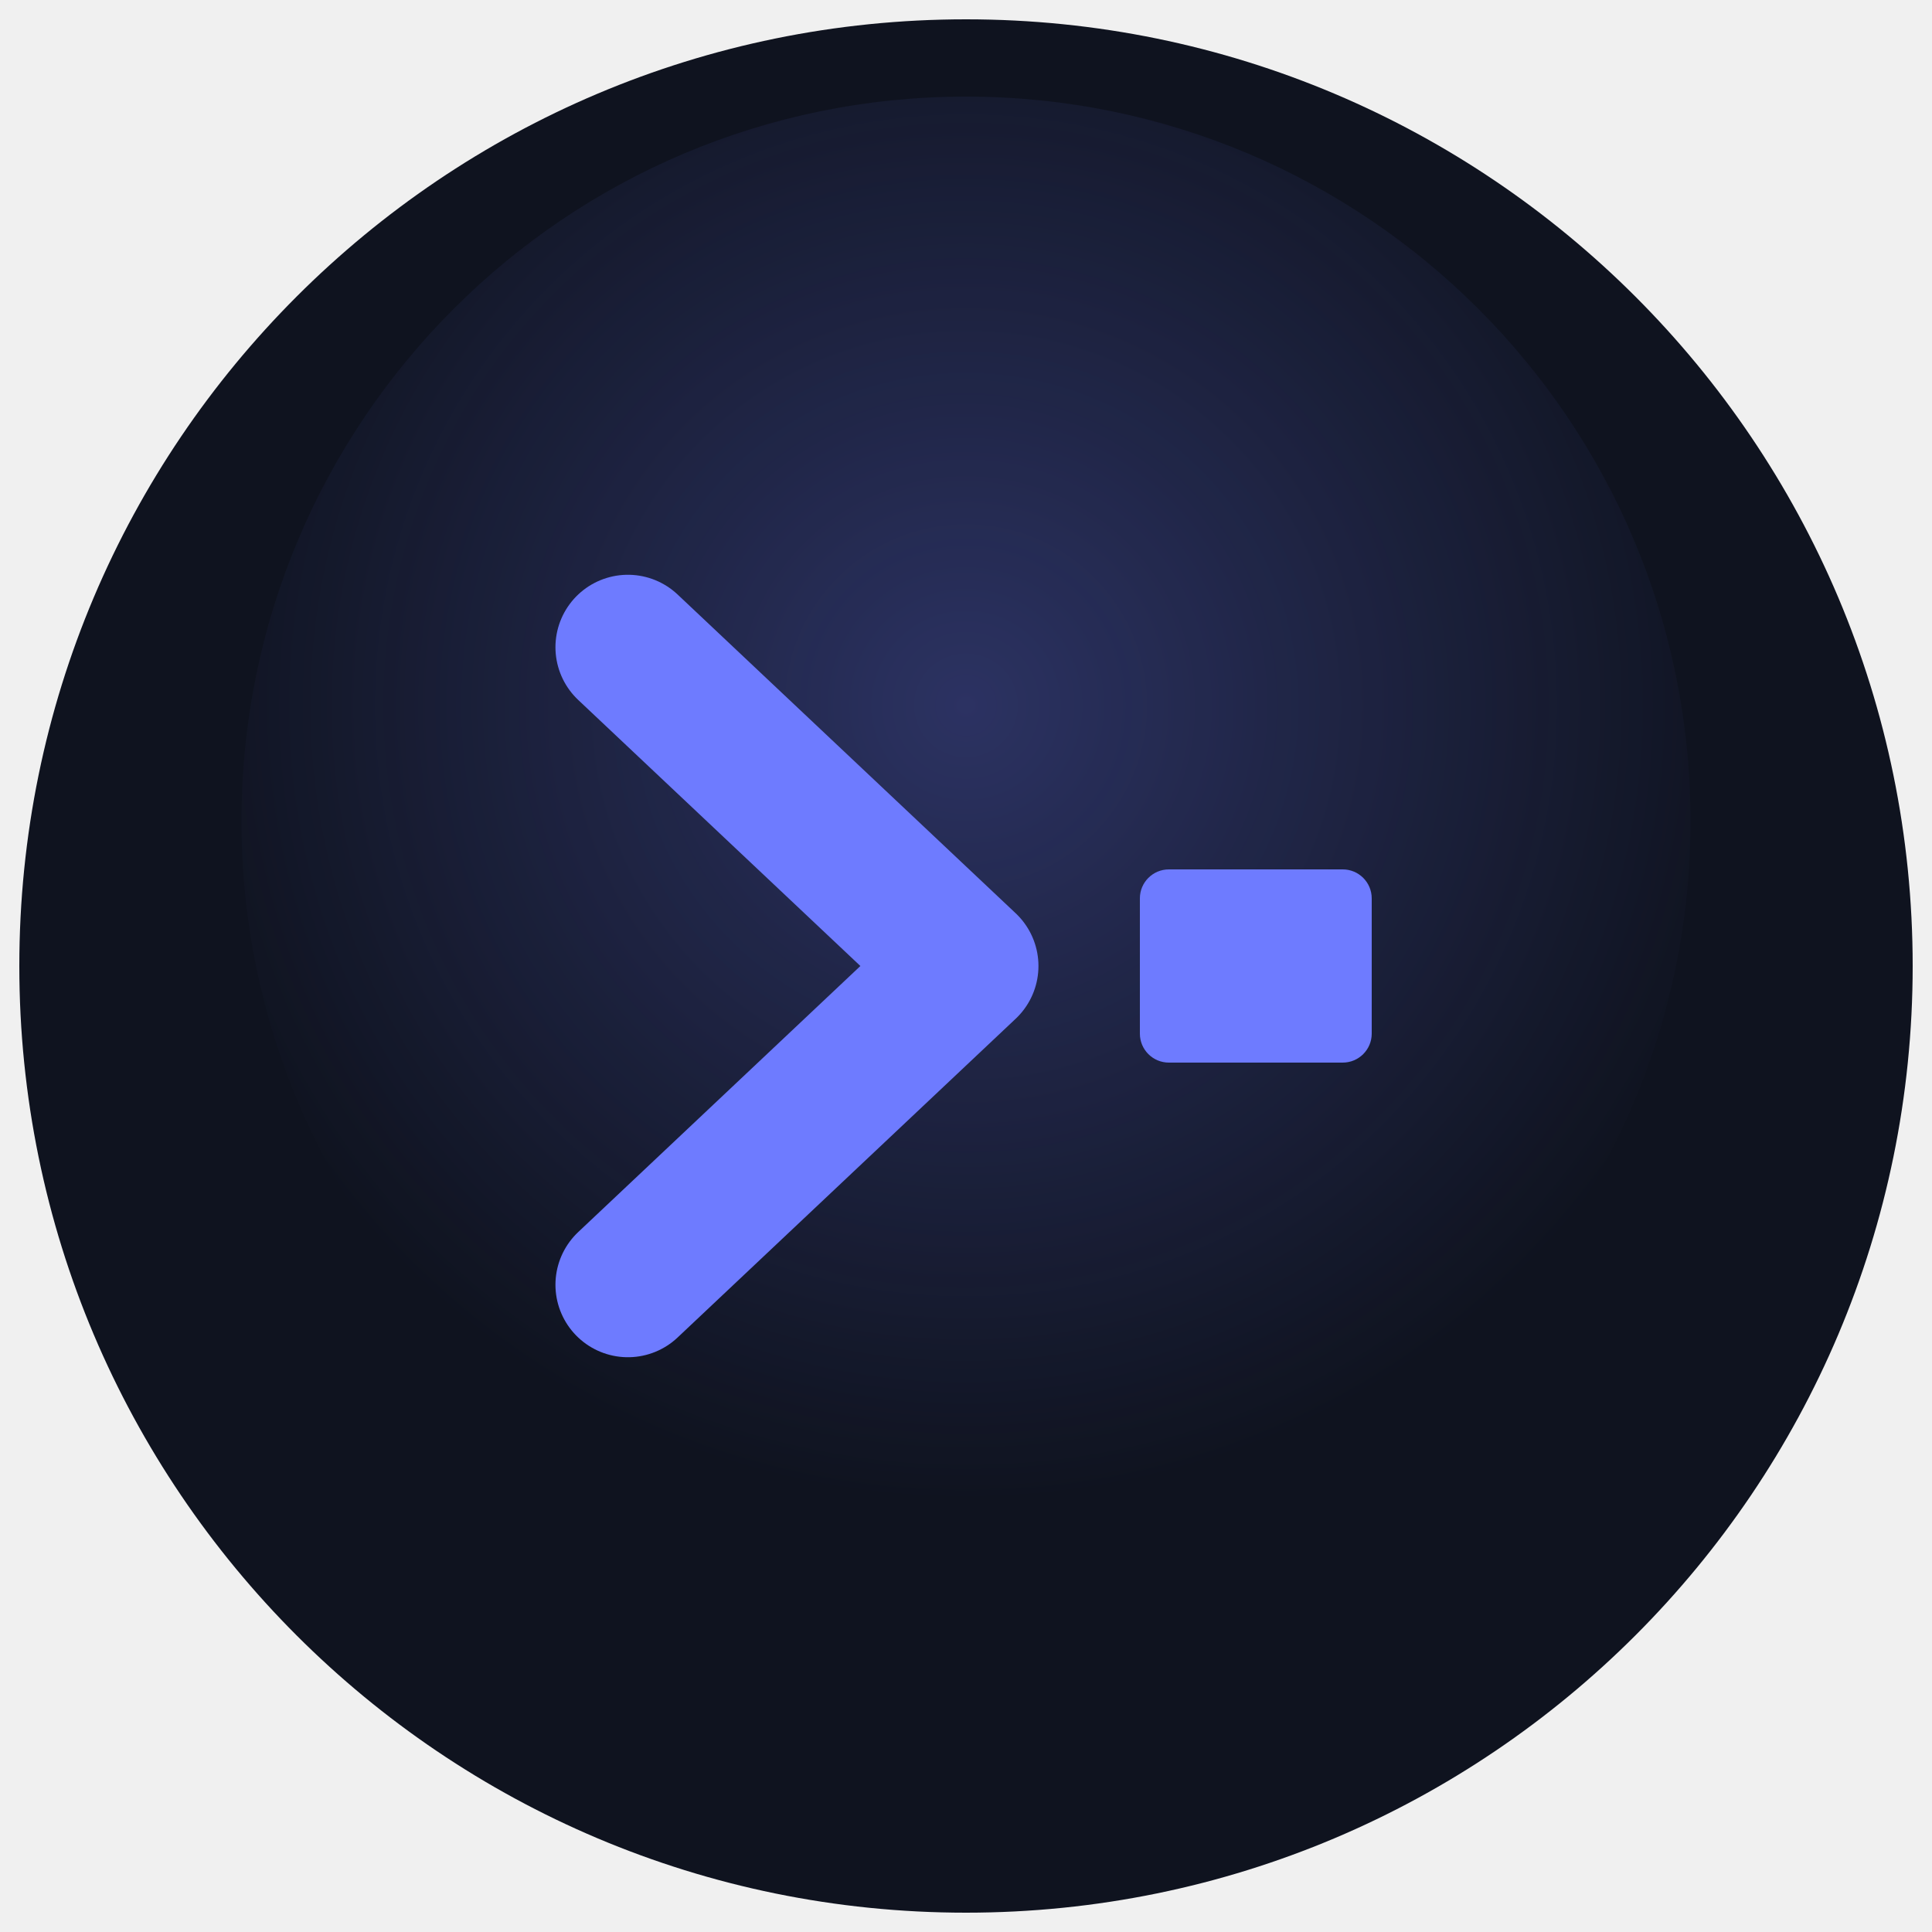
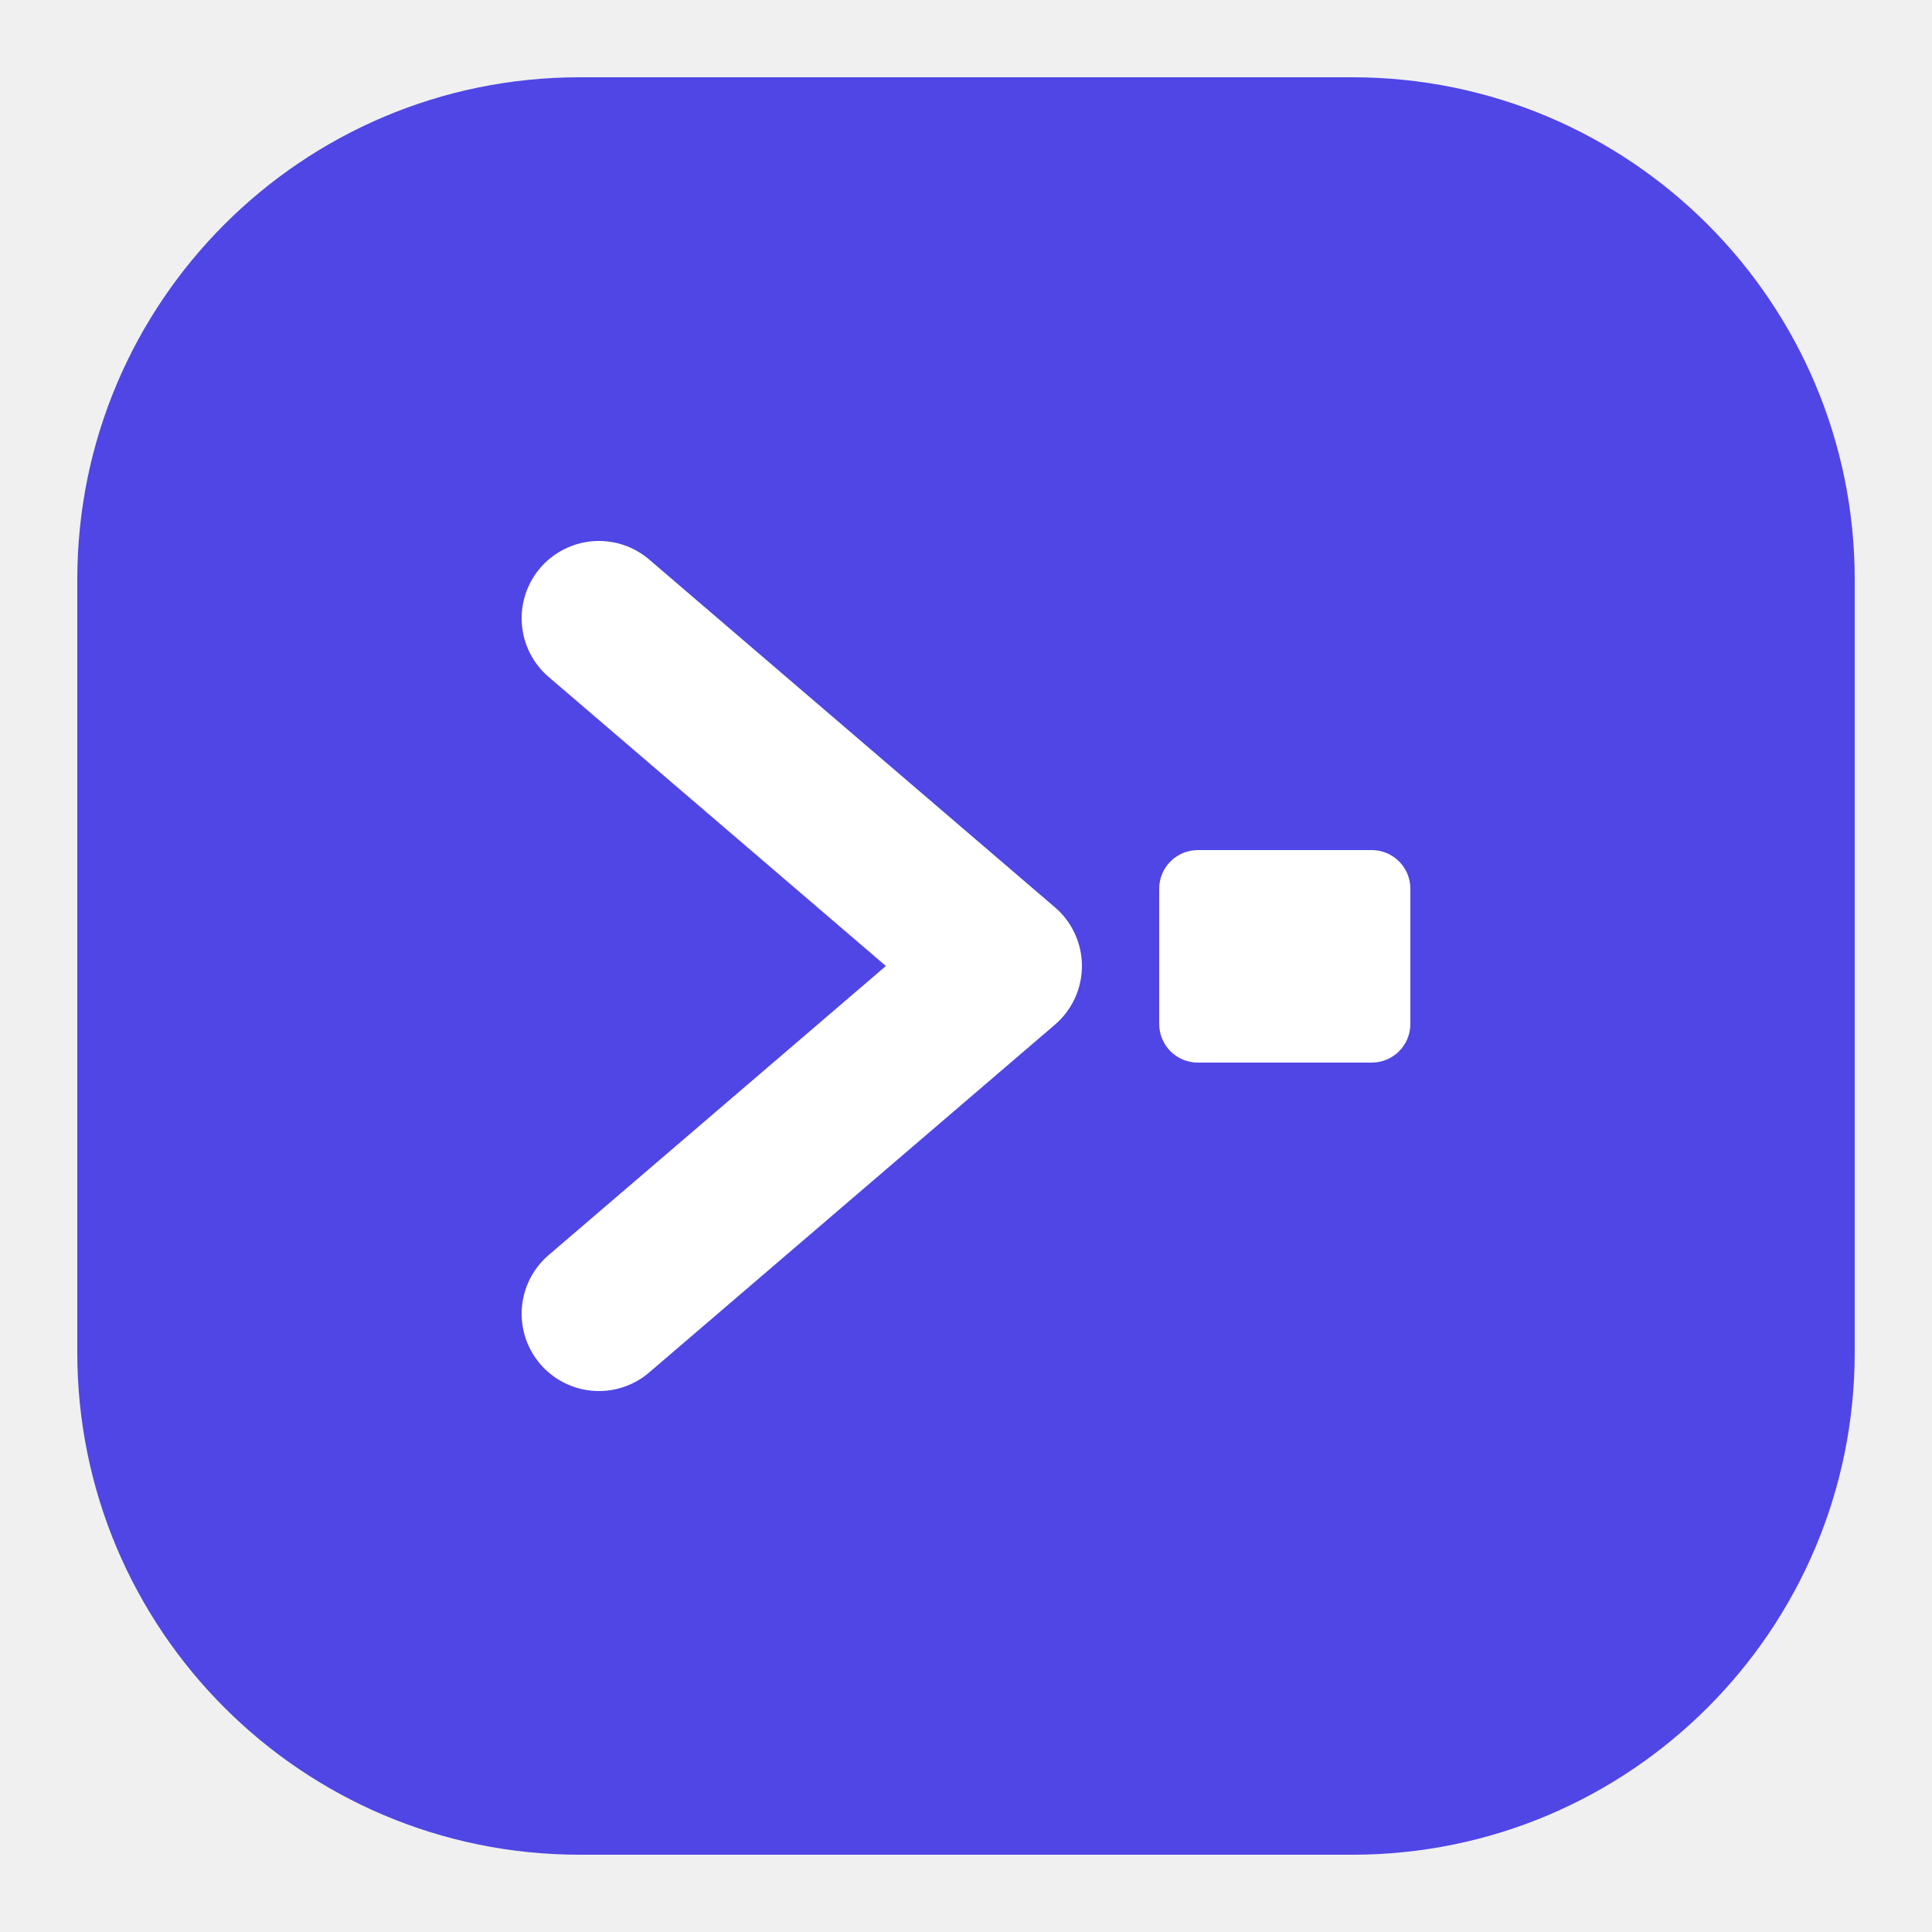
<svg xmlns="http://www.w3.org/2000/svg" viewBox="0 0 200 200">
-   <defs>
-     <radialGradient id="glow" cx="50%" cy="42%" r="55%">
-       <stop offset="0%" stop-color="#6E7BFF" stop-opacity="0.30" />
-       <stop offset="100%" stop-color="#6E7BFF" stop-opacity="0" />
-     </radialGradient>
-   </defs>
-   <circle cx="100" cy="100" r="98" fill="#0f131f" />
-   <circle cx="100" cy="85" r="75" fill="url(#glow)" />
-   <path d="M65,67 L100,100 L65,133" fill="none" stroke="#6E7BFF" stroke-width="15" stroke-linecap="round" stroke-linejoin="round" />
-   <rect x="118" y="90" width="24" height="20" rx="3" fill="#6E7BFF" />
+   <rect x="8" y="8" width="184" height="184" rx="52" fill="#4F46E5" />
+   <path d="M62,64 L104,100 L62,136" fill="none" stroke="#fff" stroke-width="16" stroke-linecap="round" stroke-linejoin="round" />
+   <rect x="120" y="88" width="26" height="22" rx="4" fill="#fff" />
</svg>
